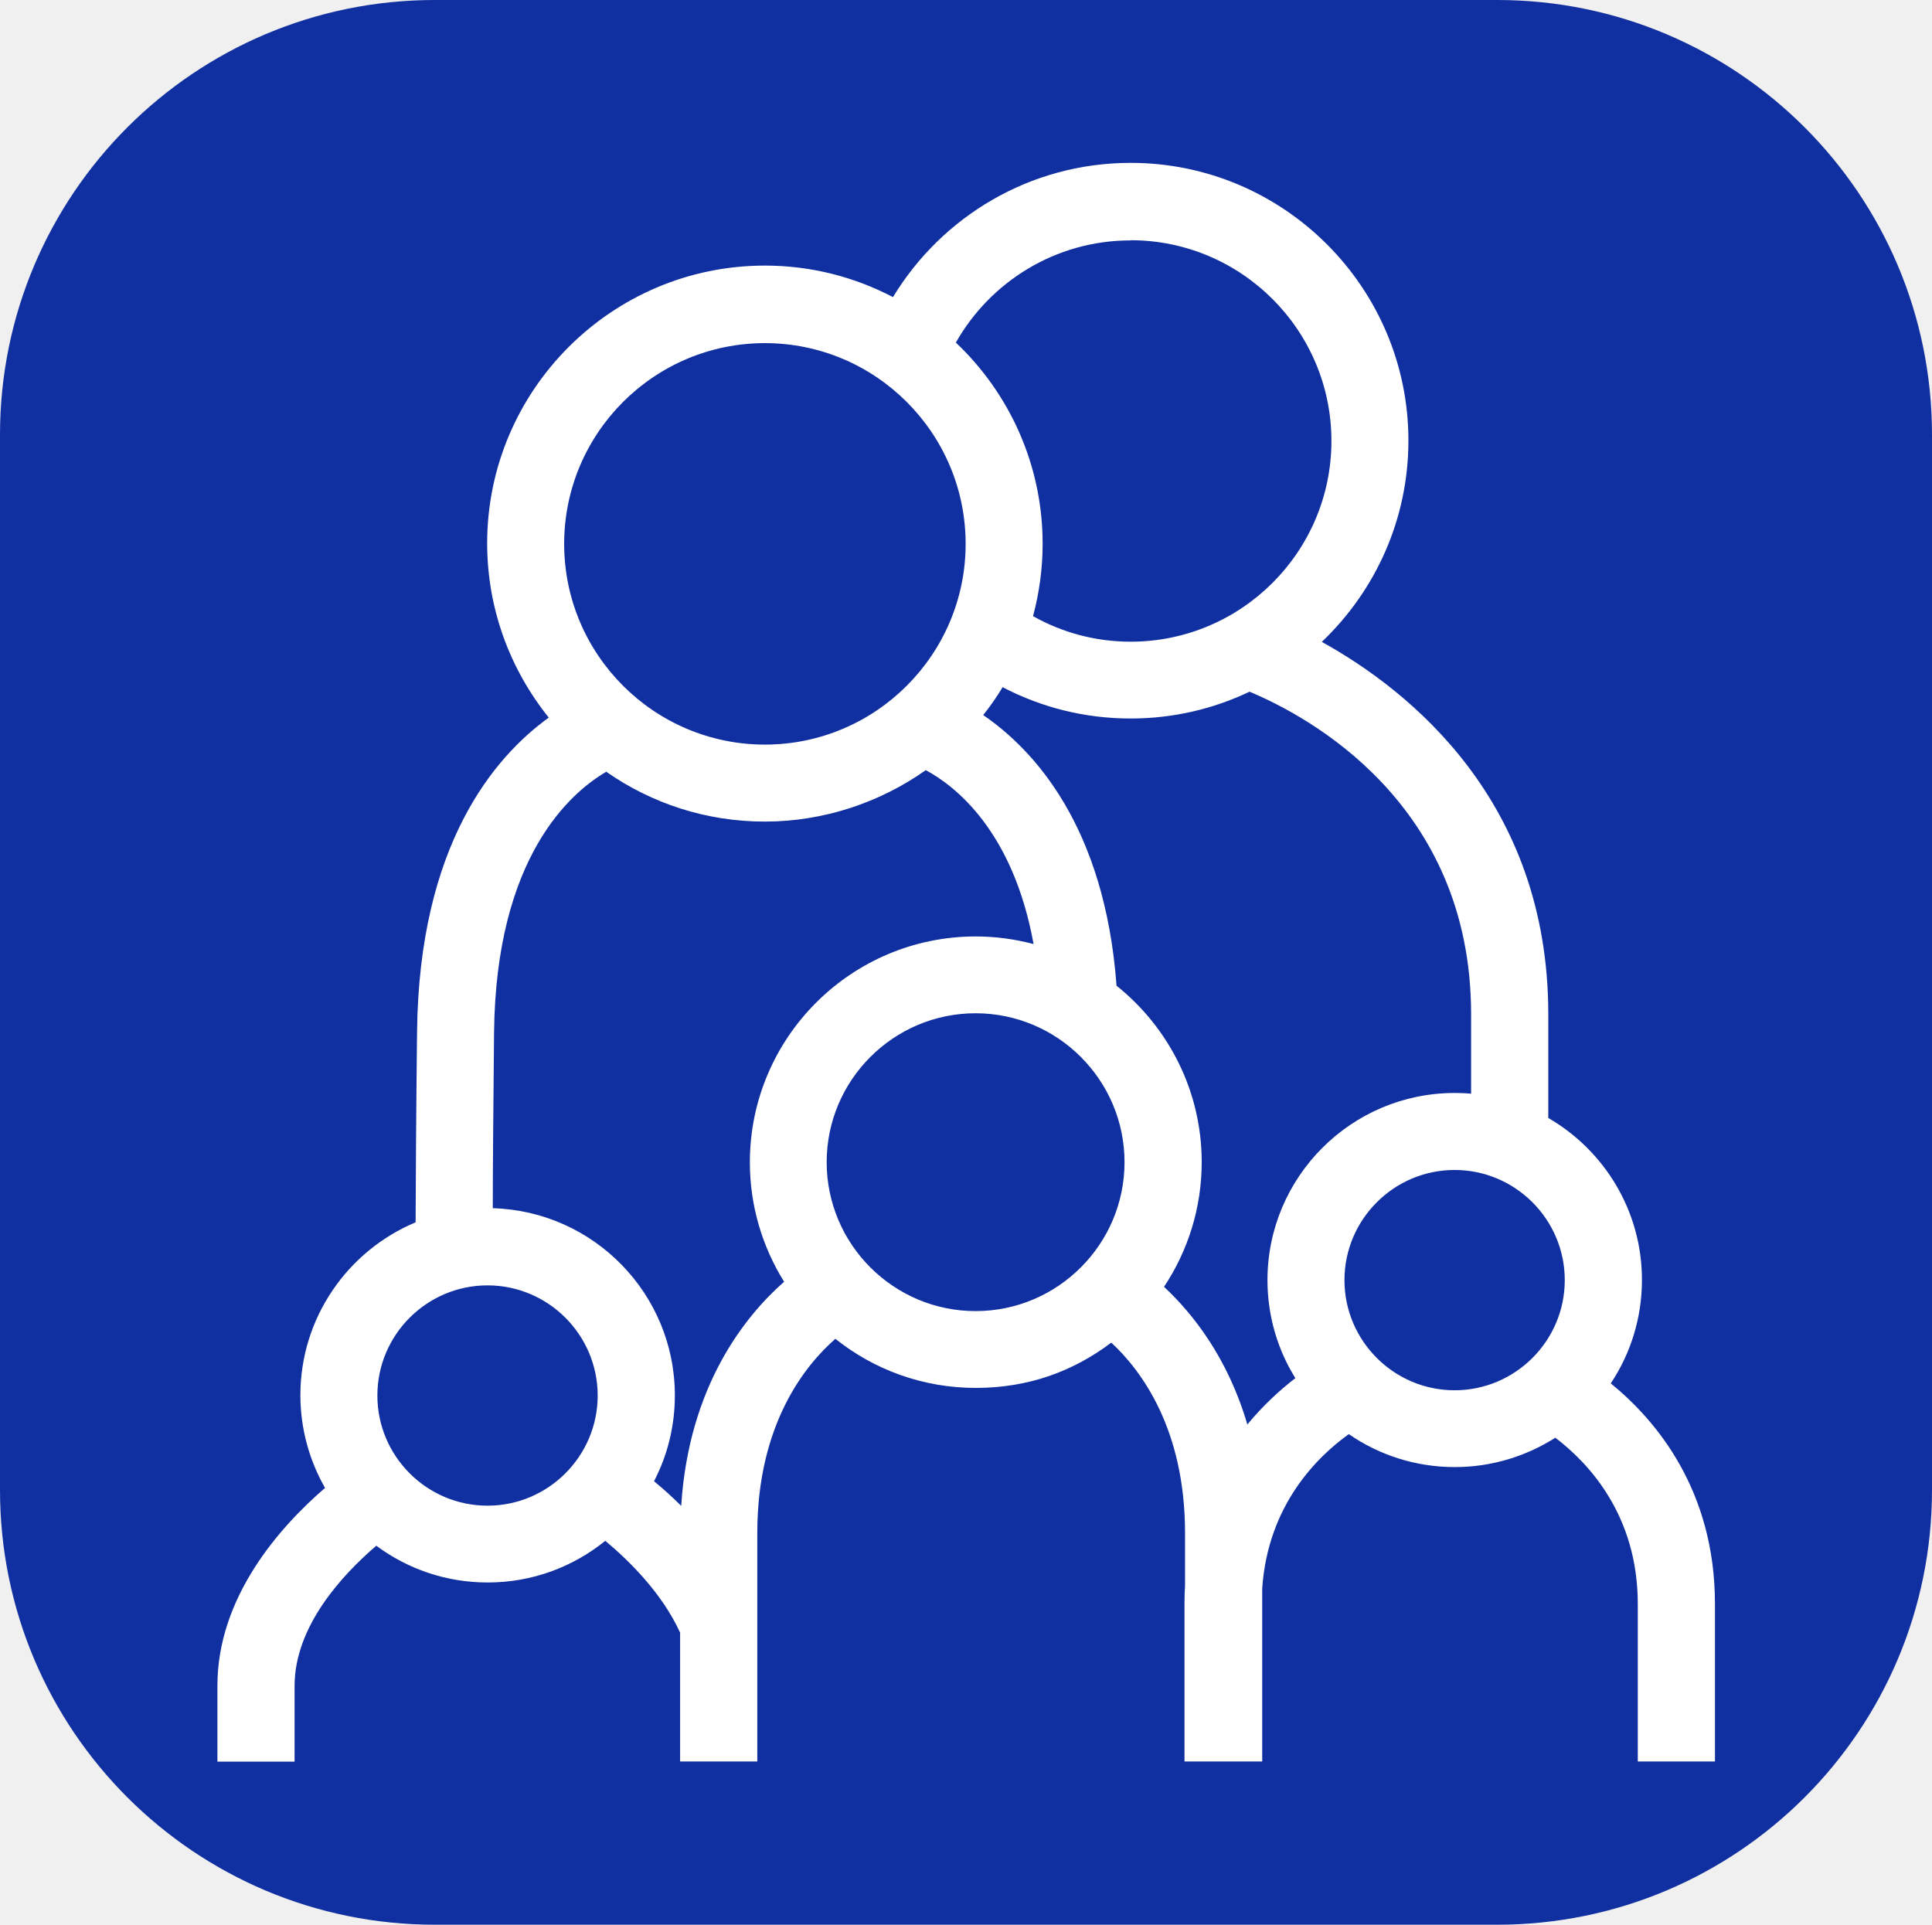
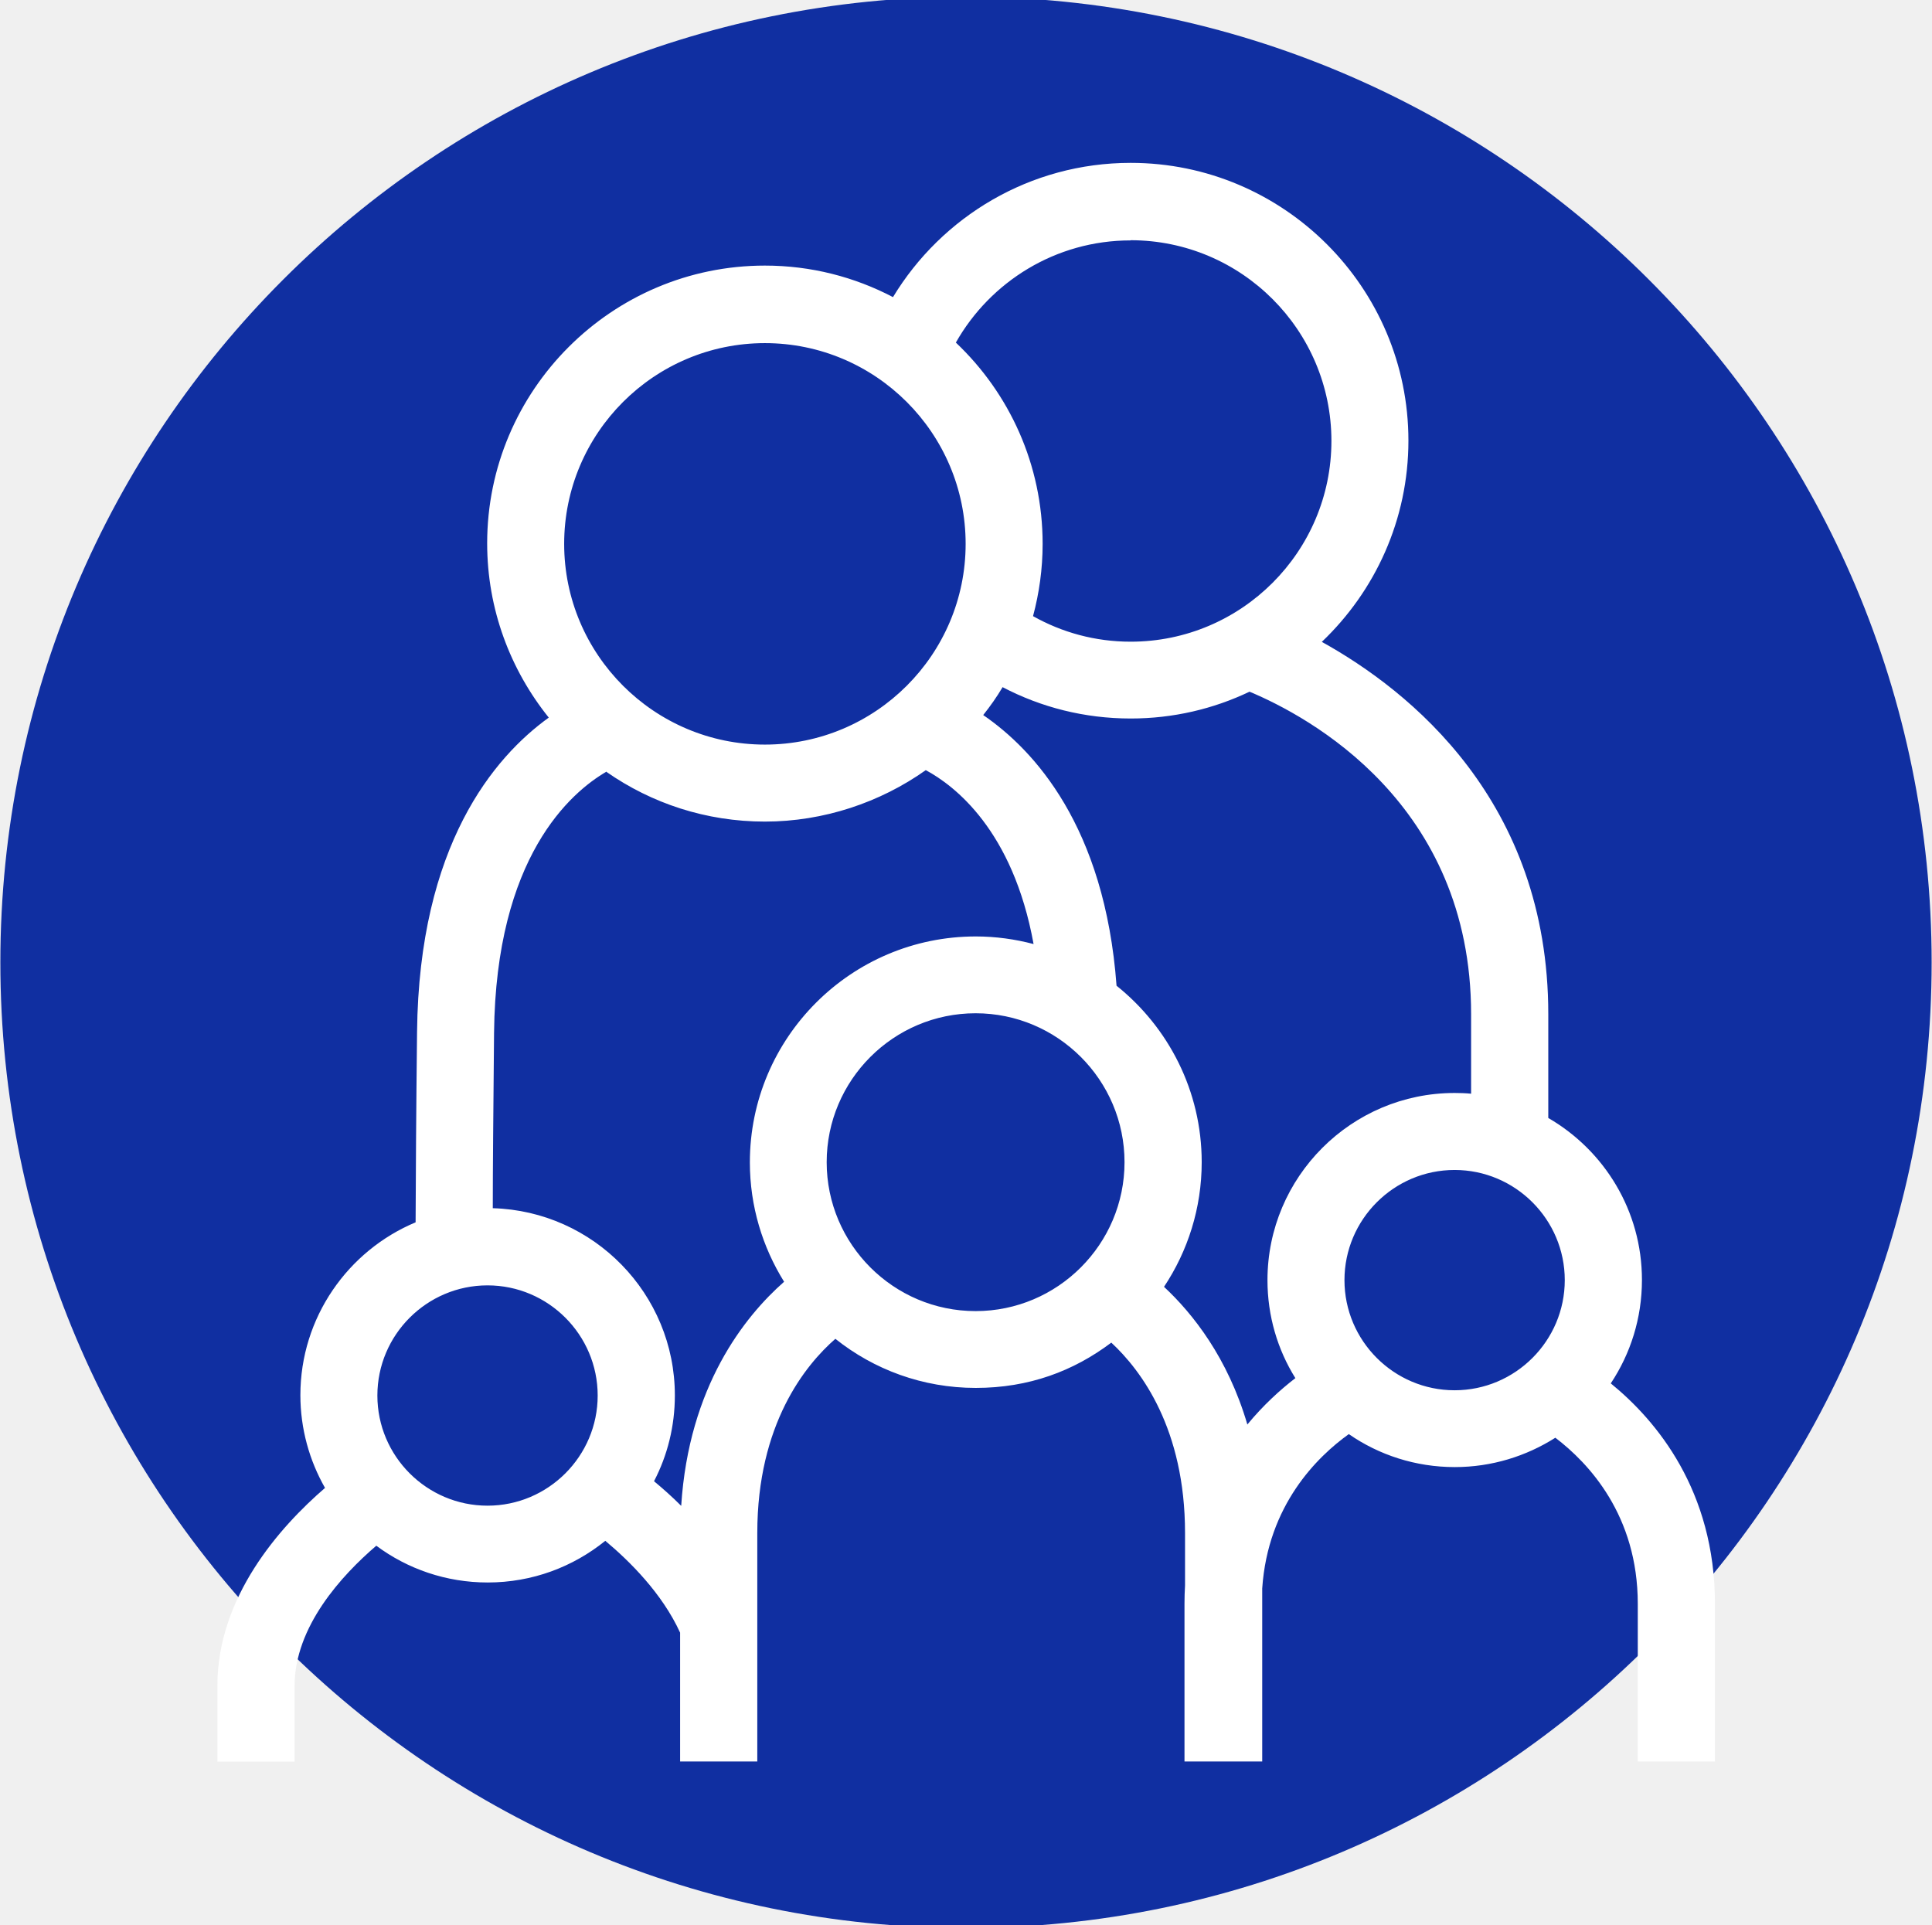
<svg xmlns="http://www.w3.org/2000/svg" id="_Слой_1" data-name="Слой 1" viewBox="-12 -9 106.64 106.24">
  <defs>
    <style>
      .cls-1 {
        fill: #102FA1;
      }

      .cls-1, .cls-2 {
        stroke-width: 0px;
      }

      .cls-2 {
        fill: #ffffff;
      }
    </style>
  </defs>
-   <rect class="cls-1" x="-12" y="-9" width="106.64" height="106.24" rx="24" ry="24" />
+   <circle cx="41.32" cy="44.12" r="53.3" fill="#102FA1" />
  <path class="cls-2" d="m4.26,84.06c0-3.28,2.61-6.11,4.51-7.74,1.72,1.28,3.85,2.03,6.15,2.03,2.46,0,4.71-.86,6.49-2.3,1.33,1.11,3.14,2.9,4.13,5.07v7.11h4.26v-12.61c0-6.02,2.66-9.28,4.31-10.72,2.13,1.7,4.82,2.71,7.75,2.71s5.4-.93,7.48-2.5c1.66,1.54,4.07,4.77,4.07,10.51v2.89c-.02.33-.03.67-.03,1.02v8.7h4.29v-9.55c.31-4.61,3.05-7.28,4.78-8.52,1.66,1.15,3.68,1.82,5.85,1.82,2.04,0,3.94-.6,5.55-1.62,1.84,1.4,4.55,4.28,4.55,9.17v8.7h4.26v-8.7c0-6.25-3.22-10.11-5.75-12.17,1.09-1.64,1.72-3.6,1.72-5.71,0-3.82-2.08-7.15-5.17-8.94v-5.73c0-11.76-7.65-17.86-12.5-20.55,2.94-2.8,4.78-6.74,4.78-11.11,0-8.45-6.88-15.33-15.33-15.33-5.56,0-10.43,2.97-13.12,7.41-2.12-1.11-4.52-1.74-7.07-1.74-8.45,0-15.33,6.88-15.33,15.33,0,3.64,1.28,6.98,3.4,9.62-3.01,2.17-7.16,7.03-7.27,17.35-.05,4.42-.07,7.93-.08,10.51-3.73,1.56-6.36,5.25-6.36,9.54,0,1.86.5,3.61,1.36,5.12-2.5,2.16-5.94,6.02-5.94,10.92v4.19h4.26v-4.19Zm37.59-20.69c-4.53,0-8.22-3.69-8.22-8.22s3.69-8.22,8.22-8.22,8.22,3.69,8.22,8.22-3.69,8.22-8.22,8.22Zm26.44,4.37c-3.35,0-6.08-2.73-6.08-6.08s2.73-6.08,6.08-6.08,6.08,2.73,6.08,6.08-2.73,6.08-6.08,6.08Zm.91-20.75v4.38c-.3-.03-.6-.04-.91-.04-5.7,0-10.33,4.64-10.33,10.33,0,1.98.56,3.84,1.54,5.41-.83.64-1.77,1.49-2.65,2.56-1.08-3.69-3.02-6.13-4.6-7.6,1.31-1.97,2.08-4.34,2.08-6.88,0-3.94-1.84-7.45-4.7-9.74-.65-8.8-4.56-13.02-7.36-14.94.39-.49.75-1,1.07-1.54,2.12,1.11,4.52,1.73,7.07,1.73,2.35,0,4.57-.53,6.56-1.48,3.25,1.36,12.23,6.16,12.23,17.8ZM50.41,4.26c6.11,0,11.08,4.97,11.08,11.08s-4.97,11.08-11.08,11.08c-1.96,0-3.79-.51-5.39-1.41.34-1.27.53-2.61.53-3.99,0-4.37-1.84-8.32-4.79-11.11,1.9-3.36,5.51-5.64,9.64-5.64Zm-20.19,5.68c6.11,0,11.08,4.97,11.08,11.08s-4.97,11.08-11.08,11.08-11.08-4.97-11.08-11.08,4.97-11.08,11.08-11.08Zm-8.74,23.67c2.48,1.73,5.49,2.74,8.74,2.74s6.37-1.06,8.88-2.84c1.58.85,4.81,3.31,5.95,9.6-1.02-.27-2.09-.42-3.19-.42-6.88,0-12.47,5.59-12.47,12.47,0,2.42.7,4.68,1.89,6.59-2.18,1.92-5.26,5.77-5.68,12.37-.52-.52-1.03-.97-1.5-1.36.74-1.42,1.15-3.03,1.15-4.74,0-5.6-4.48-10.17-10.05-10.33,0-2.2.03-5.31.07-9.68.1-9.71,4.23-13.27,6.21-14.42Zm-6.57,28.34c3.35,0,6.08,2.73,6.08,6.08s-2.73,6.08-6.08,6.08-6.08-2.73-6.08-6.08,2.73-6.08,6.08-6.08Z" />
</svg>
